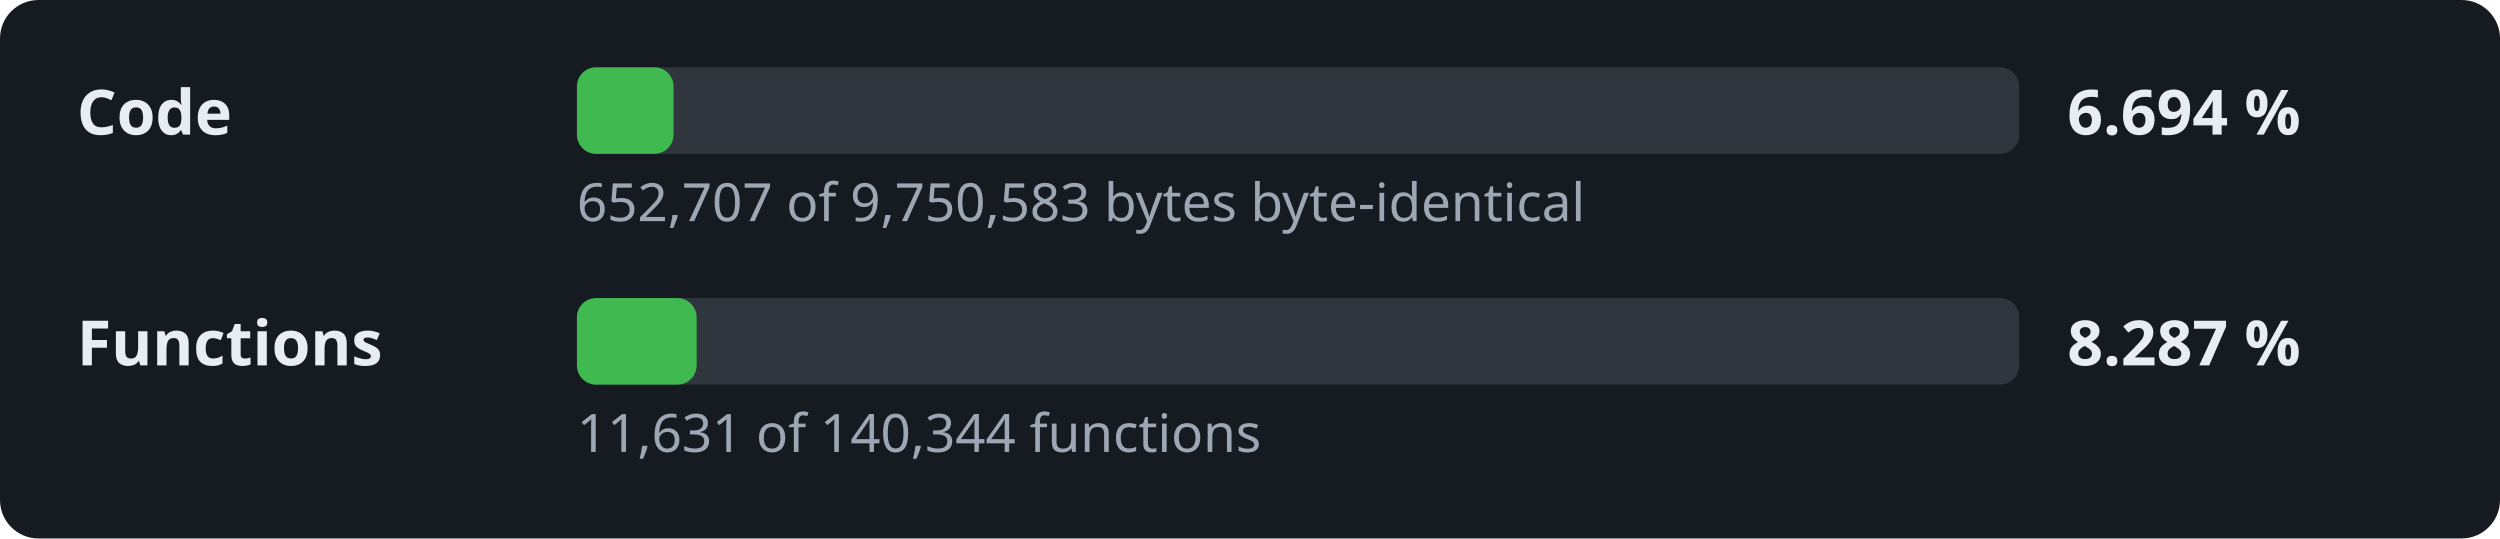
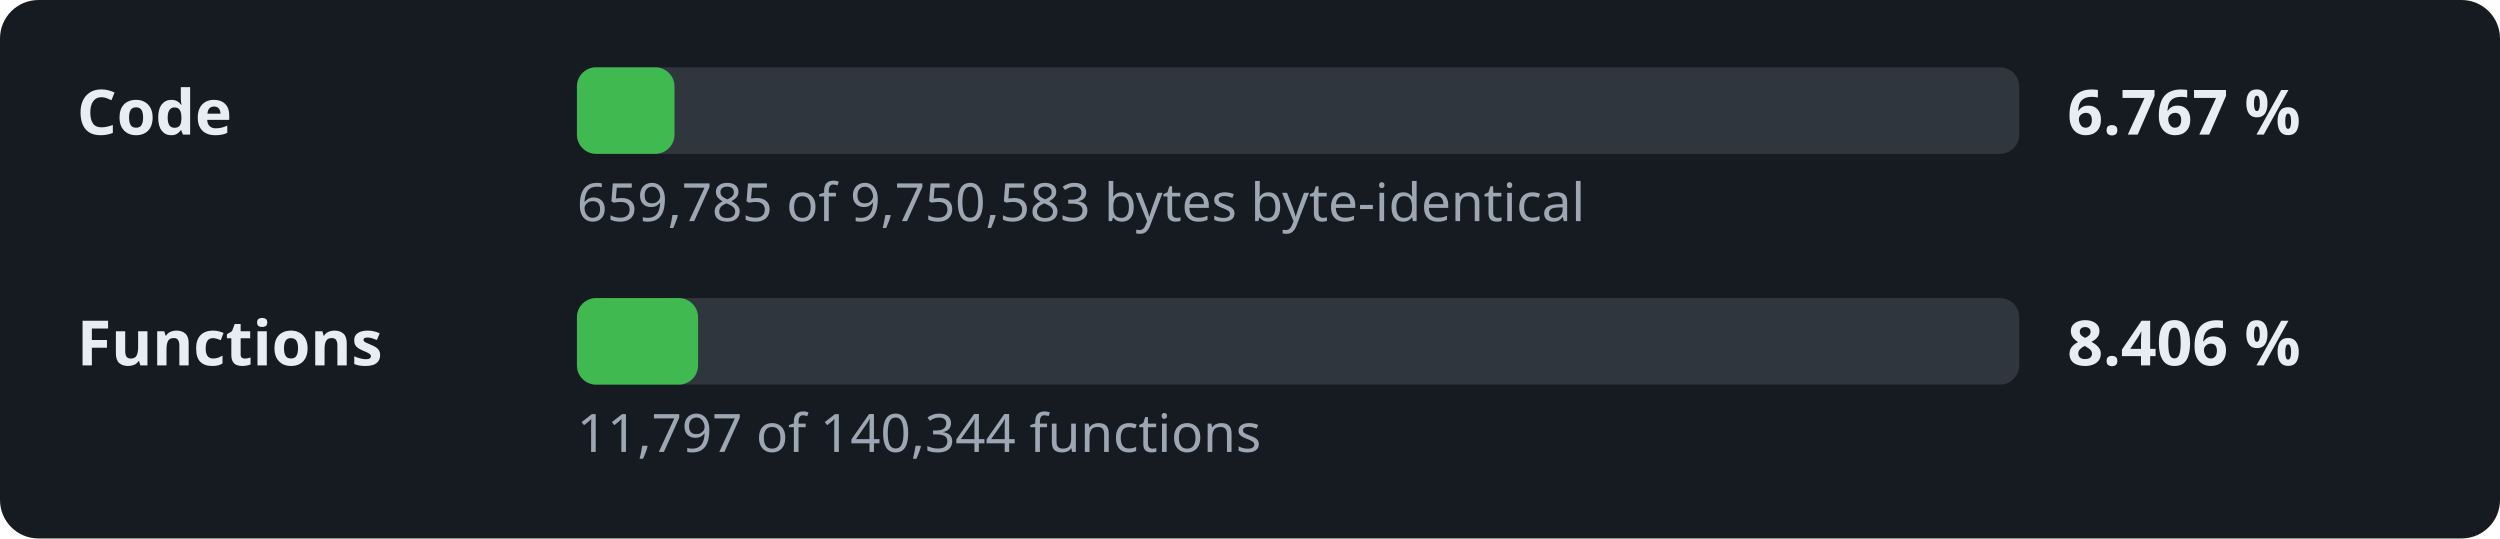
- <svg xmlns="http://www.w3.org/2000/svg" width="520" height="112" viewBox="0 0 520 112" role="img" aria-label="Decompilation progress: 6.694 % of the code">
+ <svg xmlns="http://www.w3.org/2000/svg" width="520" height="112" viewBox="0 0 520 112" role="img" aria-label="Decompilation progress: 6.767 % of the code">
  <style>.l,.v{font:600 13px sans-serif;fill:#e6edf3}.d{font:11px sans-serif;fill:#9da7b3}.t{fill:#30363d}.f{fill:#3fb950}</style>
  <rect width="520" height="112" rx="8" fill="#161b22" />
  <text x="16" y="28" class="l">Code</text>
  <rect x="120" y="14" width="300" height="18" rx="4" class="t" />
-   <rect x="120" y="14" width="20.1" height="18" rx="4" class="f" />
-   <text x="430" y="28" class="v">6.694 %</text>
-   <text x="120" y="46" class="d">652,707 of 9,750,583 bytes byte-identical</text>
+   <rect x="120" y="14" width="20.3" height="18" rx="4" class="f" />
+   <text x="430" y="28" class="v">6.767 %</text>
+   <text x="120" y="46" class="d">659,785 of 9,750,583 bytes byte-identical</text>
  <text x="16" y="76" class="l">Functions</text>
  <rect x="120" y="62" width="300" height="18" rx="4" class="t" />
-   <rect x="120" y="62" width="24.9" height="18" rx="4" class="f" />
-   <text x="430" y="76" class="v">8.287 %</text>
-   <text x="120" y="94" class="d">11,631 of 140,344 functions</text>
+   <rect x="120" y="62" width="25.2" height="18" rx="4" class="f" />
+   <text x="430" y="76" class="v">8.406 %</text>
+   <text x="120" y="94" class="d">11,797 of 140,344 functions</text>
</svg>
